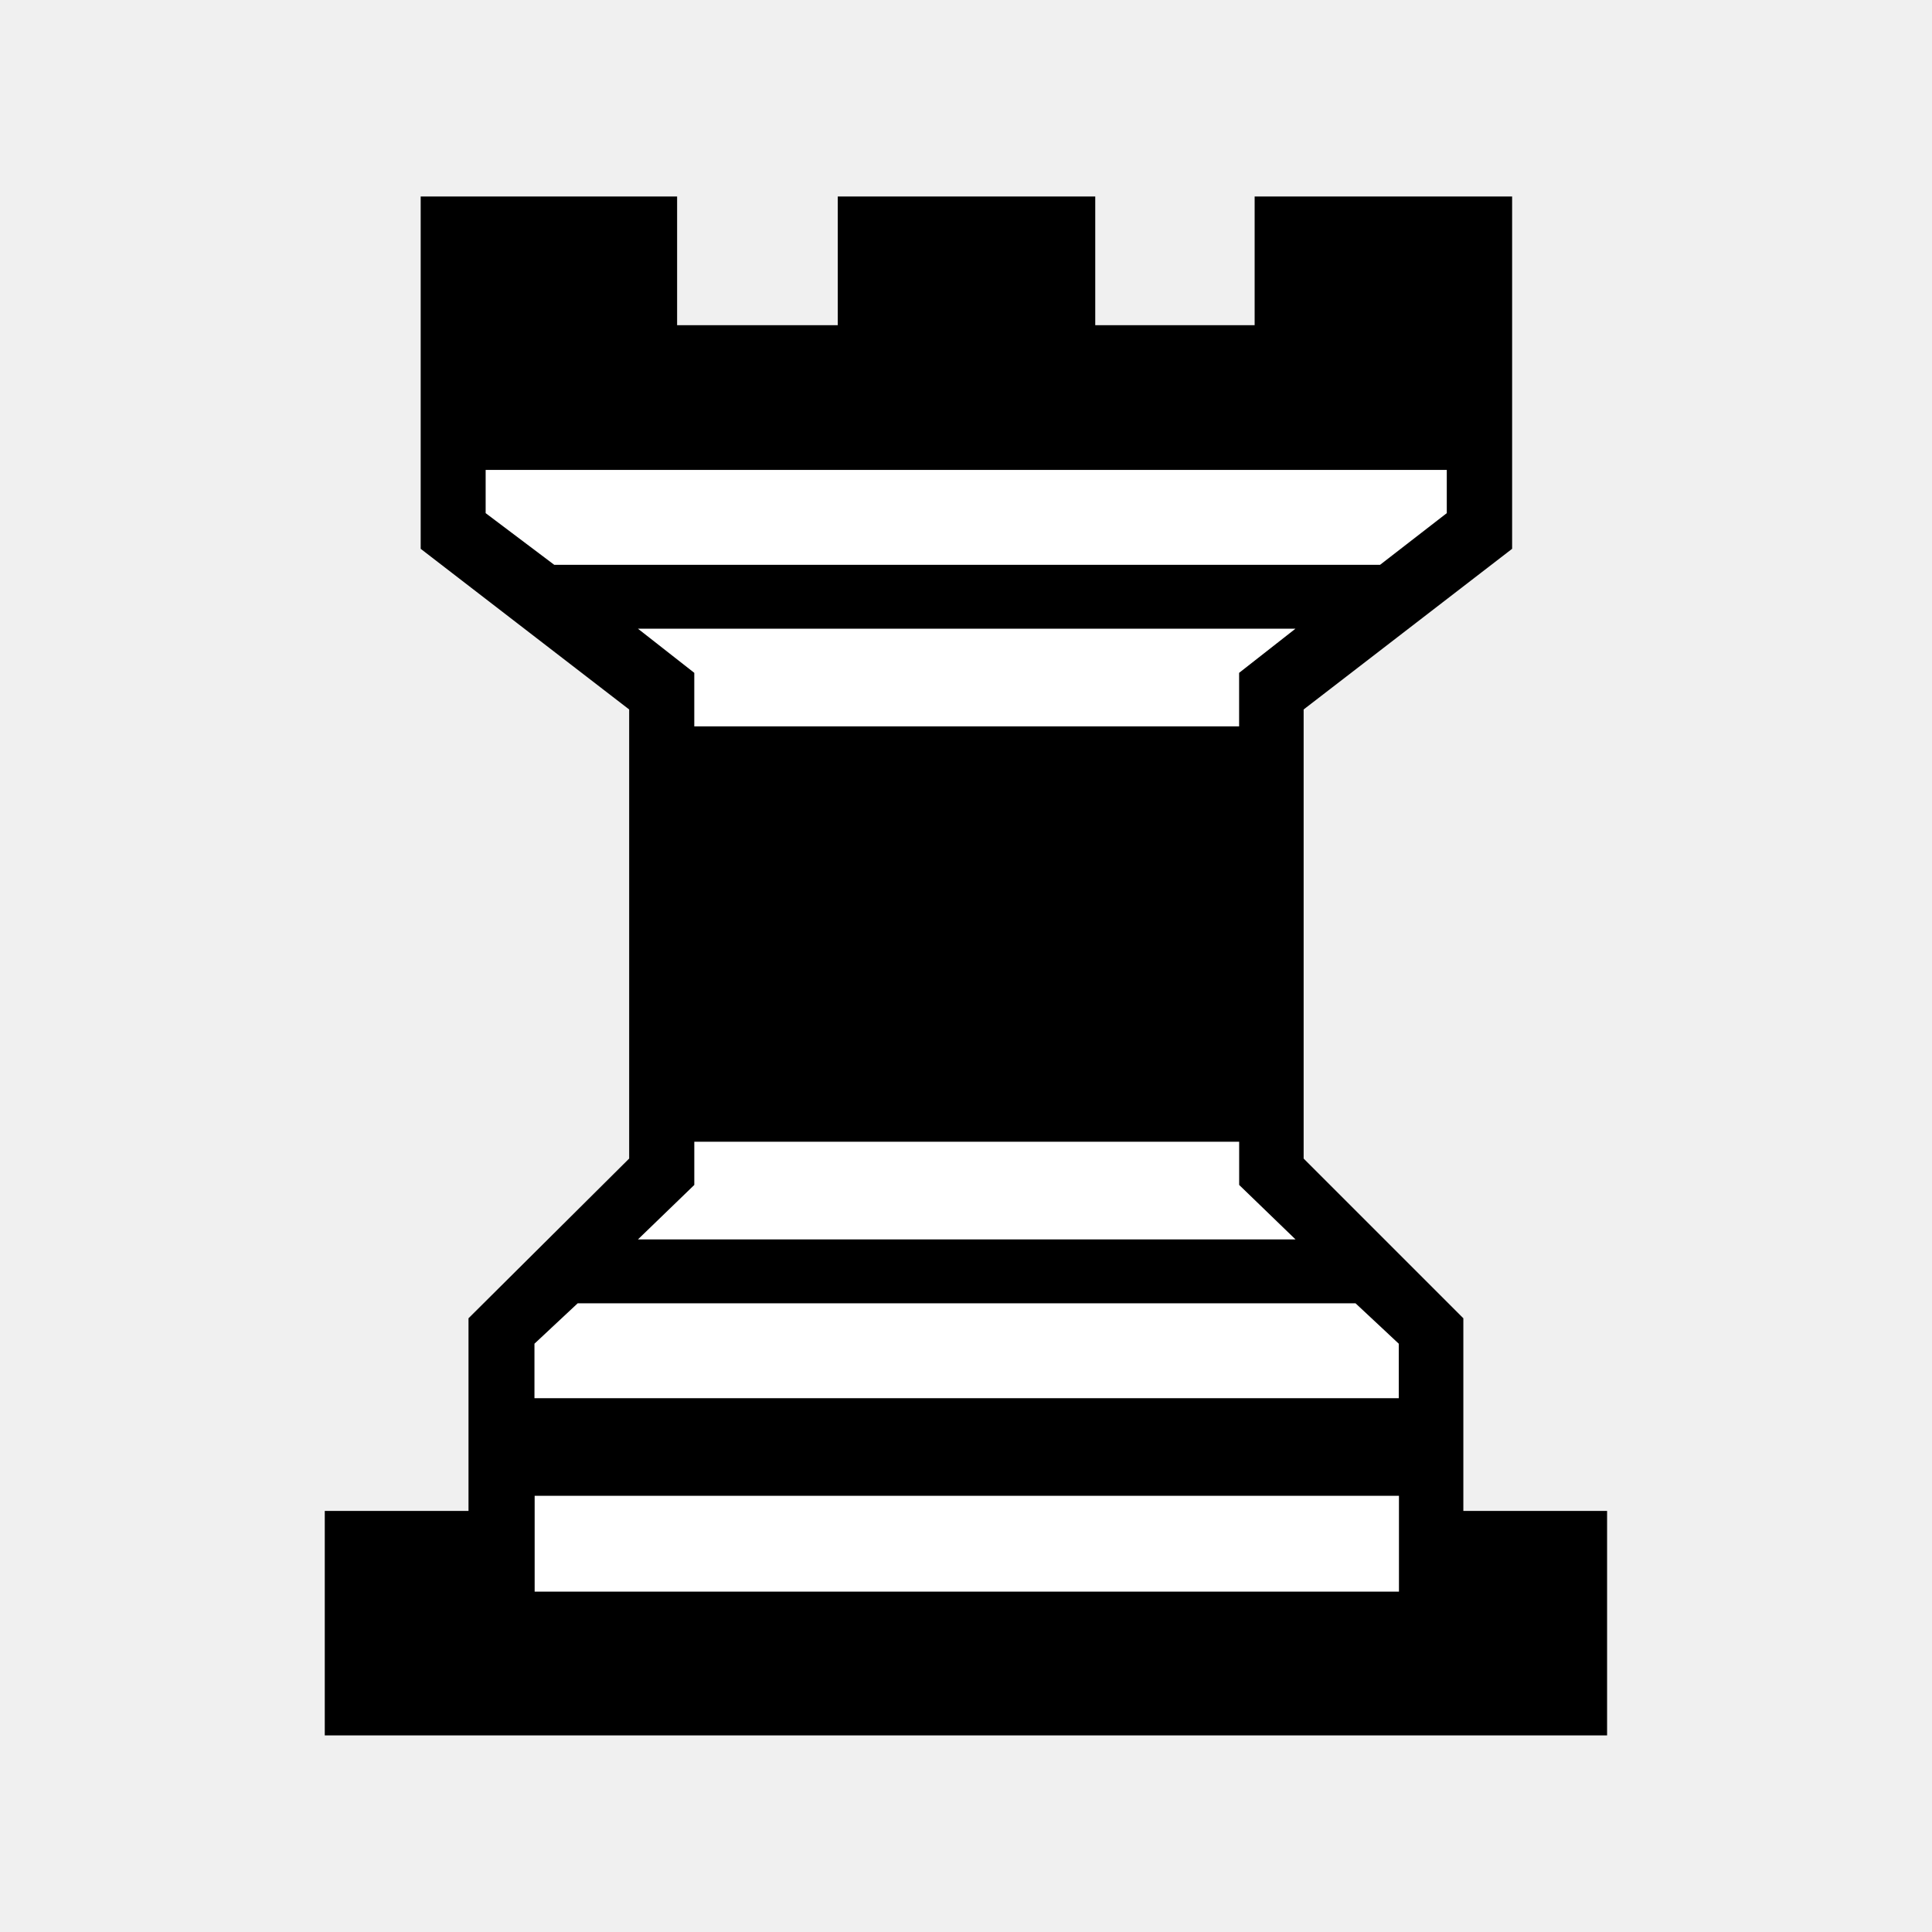
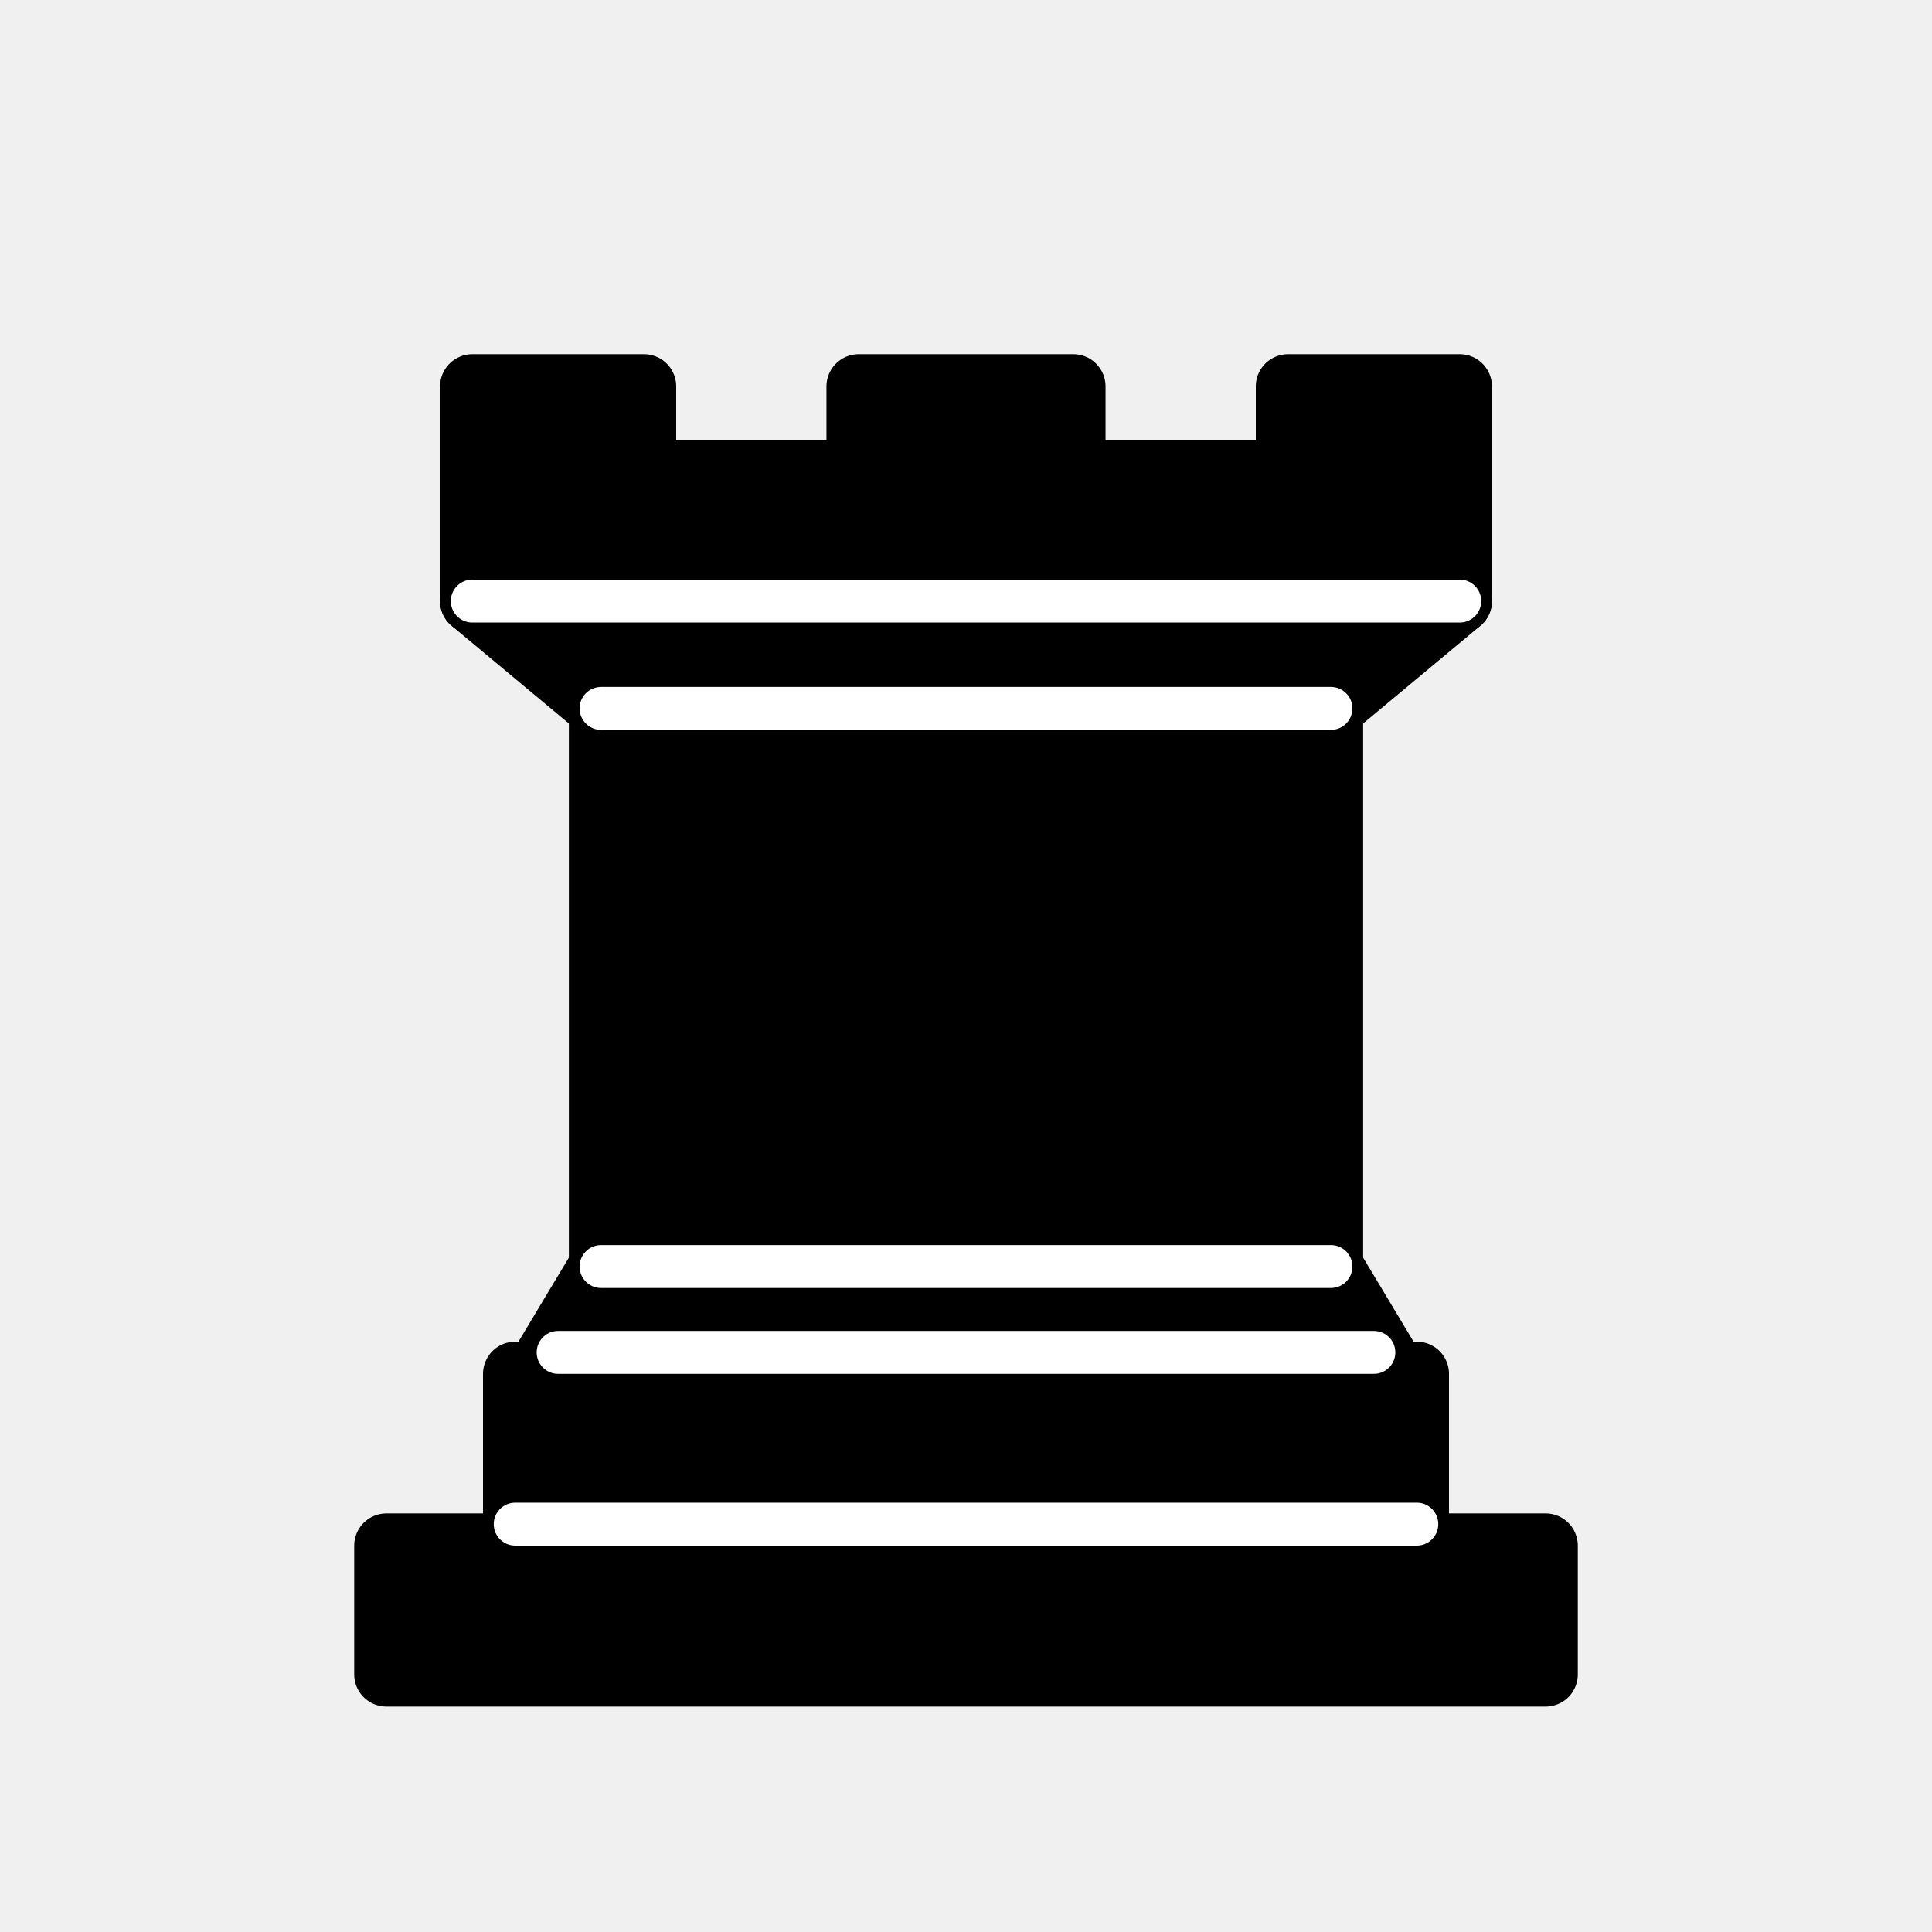
- <svg xmlns="http://www.w3.org/2000/svg" height="110" width="110" version="1.1">
-   <g transform="translate(-338.4925,-466.1712)">
-     <g display="block" transform="translate(43.63331,471.696)">
-       <path fill="#000" d="m357.2,12.99,9.093,0,0-7.328,14.66,0,0,20.06-11.87,9.147,0,25.57,9.093,9.093,0,10.97,8.184,0,0,12.78-73.01,0,0-12.78,8.184,0,0-10.97,9.147-9.093,0-25.57-11.87-9.147,0-20.06,14.6,0,0,7.328,9.147,0,0-7.328,14.66,0,0,7.328" />
-       <path fill="#FFF" d="m325.3,79.64,0,5.456,49.21,0,0-5.456-49.21,0" />
-       <path fill="#FFF" d="m349.9,21.23-27.39,0,0,2.461,3.905,2.942,47.02,0,3.798-2.942,0-2.461-27.33,0" />
-       <path fill="#FFF" d="m349.9,30.27-18.72,0,3.209,2.514,0,3.049,31.02,0,0-3.049,3.209-2.514-18.72,0" />
-       <path fill="#FFF" d="m349.9,59.48-15.51,0,0,2.461-3.209,3.102,37.44,0-3.209-3.102,0-2.461-15.51,0" />
-       <path fill="#FFF" d="m349.9,68.68-22.15,0-2.461,2.3,0,3.102,49.21,0,0-3.102-2.461-2.3-22.15,0" />
-     </g>
+ <svg xmlns="http://www.w3.org/2000/svg" version="1.1" width="45" height="45">
+   <g style="opacity:1; fill:000000; fill-opacity:1; fill-rule:evenodd; stroke:#000000; stroke-width:1.5; stroke-linecap:round;stroke-linejoin:round;stroke-miterlimit:4; stroke-dasharray:none; stroke-opacity:1;">
+     <path d="M 9,39 L 36,39 L 36,36 L 9,36 L 9,39 z " style="stroke-linecap:butt;" />
+     <path d="M 12.5,32 L 14,29.5 L 31,29.5 L 32.5,32 L 12.5,32 z " style="stroke-linecap:butt;" />
+     <path d="M 12,36 L 12,32 L 33,32 L 33,36 L 12,36 z " style="stroke-linecap:butt;" />
+     <path d="M 14,29.5 L 14,16.5 L 31,16.5 L 31,29.5 L 14,29.5 z " style="stroke-linecap:butt;stroke-linejoin:miter;" />
+     <path d="M 14,16.5 L 11,14 L 34,14 L 31,16.5 L 14,16.5 z " style="stroke-linecap:butt;" />
+     <path d="M 11,14 L 11,9 L 15,9 L 15,11 L 20,11 L 20,9 L 25,9 L 25,11 L 30,11 L 30,9 L 34,9 L 34,14 L 11,14 z " style="stroke-linecap:butt;" />
+     <path d="M 12,35.5 L 33,35.5 L 33,35.5" style="fill:none; stroke:#ffffff; stroke-width:1; stroke-linejoin:miter;" />
+     <path d="M 13,31.5 L 32,31.5" style="fill:none; stroke:#ffffff; stroke-width:1; stroke-linejoin:miter;" />
+     <path d="M 14,29.5 L 31,29.5" style="fill:none; stroke:#ffffff; stroke-width:1; stroke-linejoin:miter;" />
+     <path d="M 14,16.5 L 31,16.5" style="fill:none; stroke:#ffffff; stroke-width:1; stroke-linejoin:miter;" />
+     <path d="M 11,14 L 34,14" style="fill:none; stroke:#ffffff; stroke-width:1; stroke-linejoin:miter;" />
  </g>
</svg>
